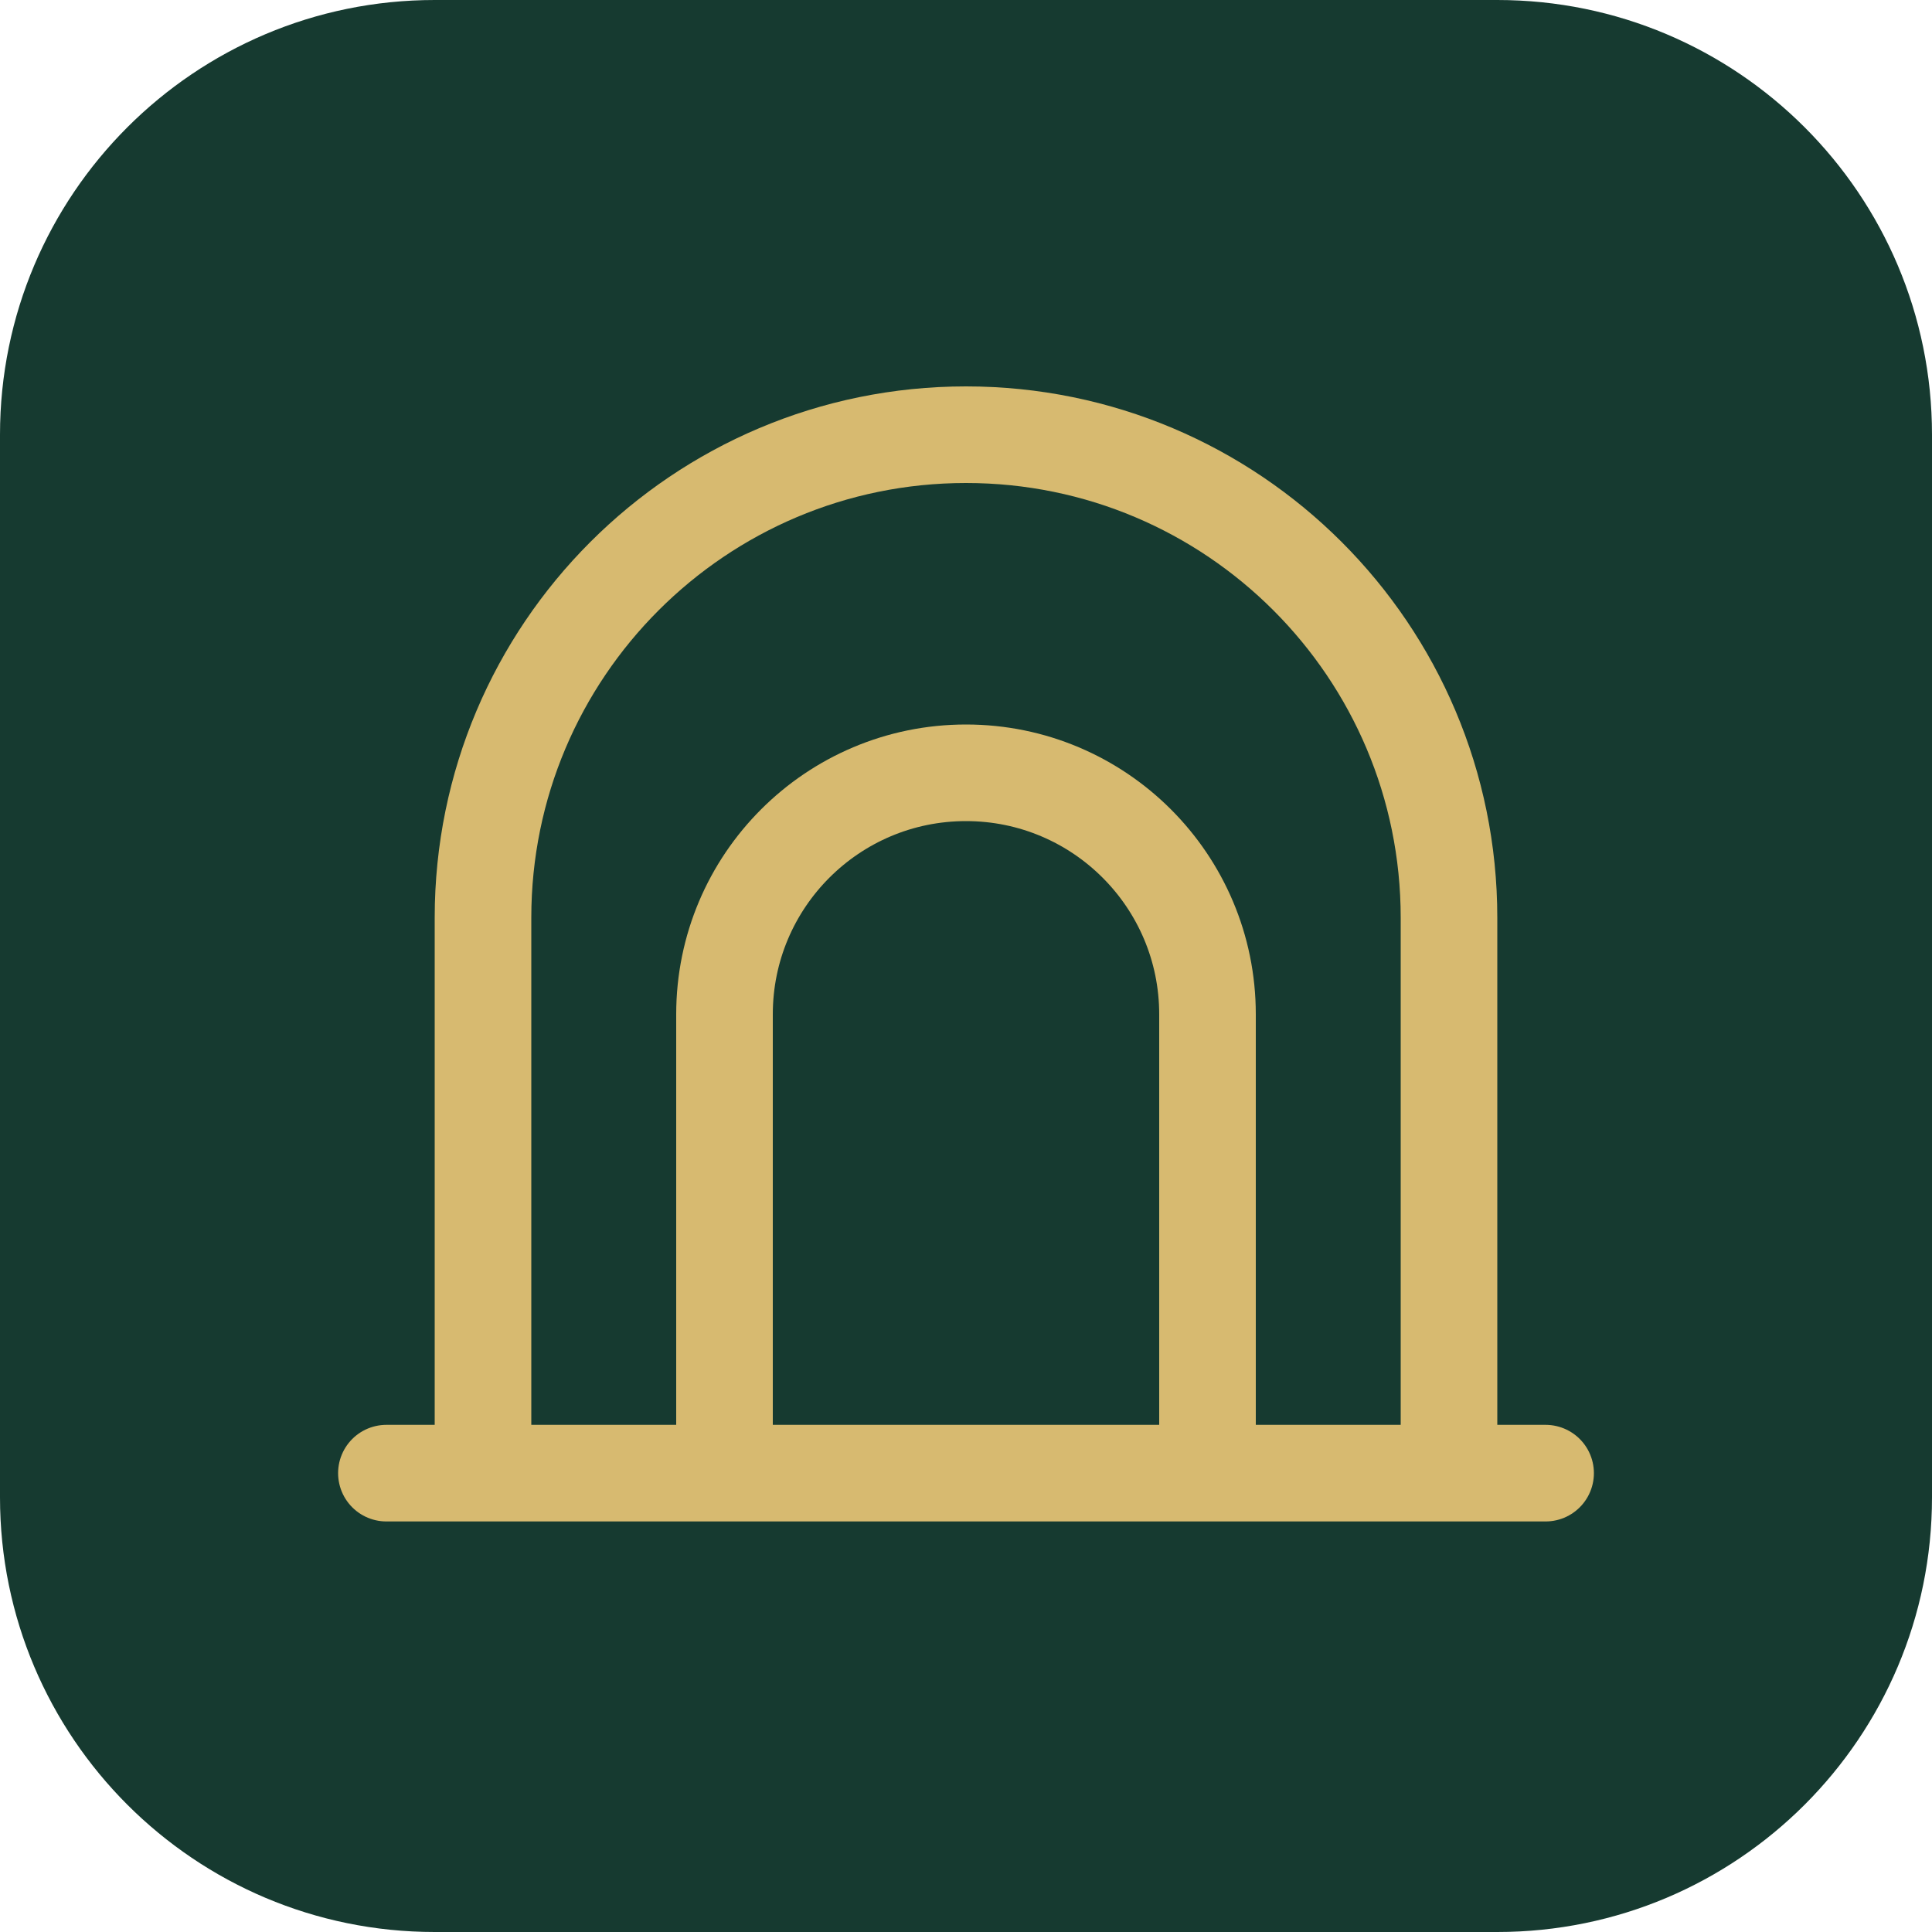
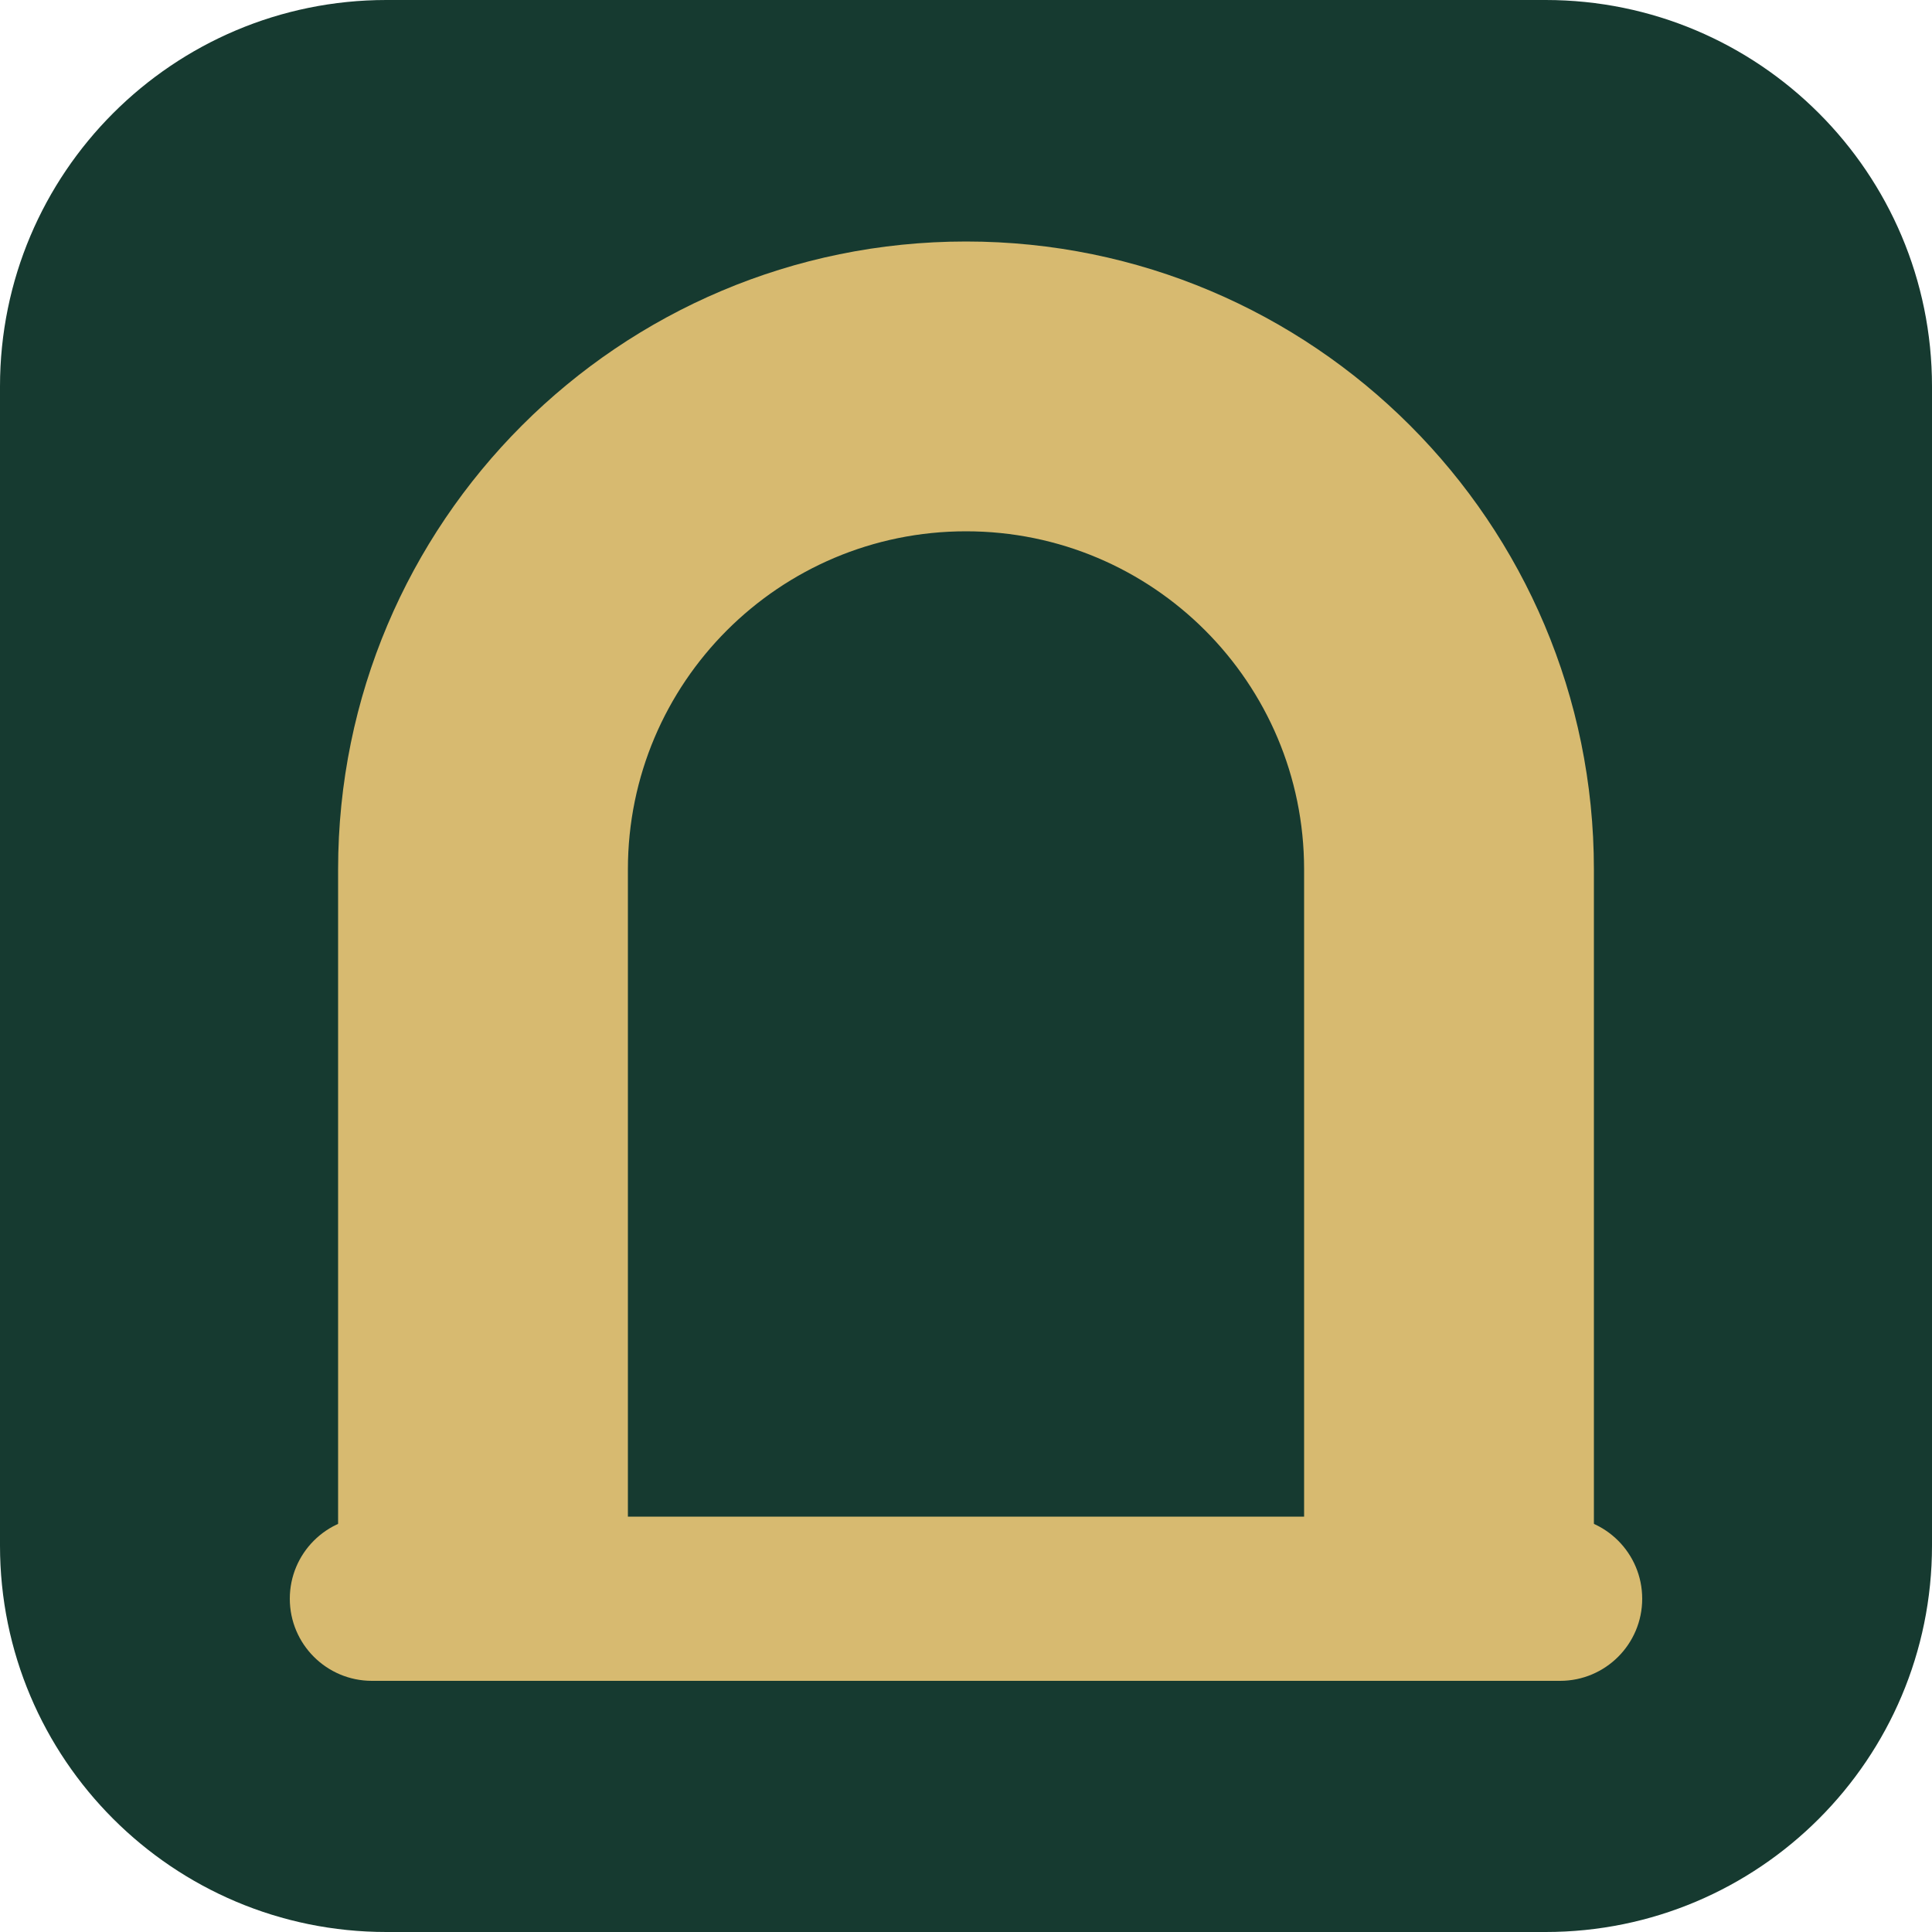
<svg xmlns="http://www.w3.org/2000/svg" viewBox="0 0 40 40" width="40" height="40">
-   <rect width="40" height="40" rx="9" fill="#163a30" />
-   <g stroke="#d7ba70" stroke-width="2" fill="none" stroke-linecap="round">
-     <path d="M10 30V19a10 10 0 0 1 20 0v11" />
-     <path d="M15 30v-9a5 5 0 0 1 10 0v9" />
-     <line x1="8" y1="30.5" x2="32" y2="30.5" />
-   </g>
+   <rect width="40" height="40" rx="8" fill="#163a30" />
+   <path fill="#d7ba70" fill-rule="evenodd" d="M7 33V18a13 13 0 0 1 26 0V33H27V18a7 7 0 0 0-14 0V33Z" />
+   <rect x="6" y="31.4" width="28" height="3.4" rx="1.7" fill="#d7ba70" />
</svg>
